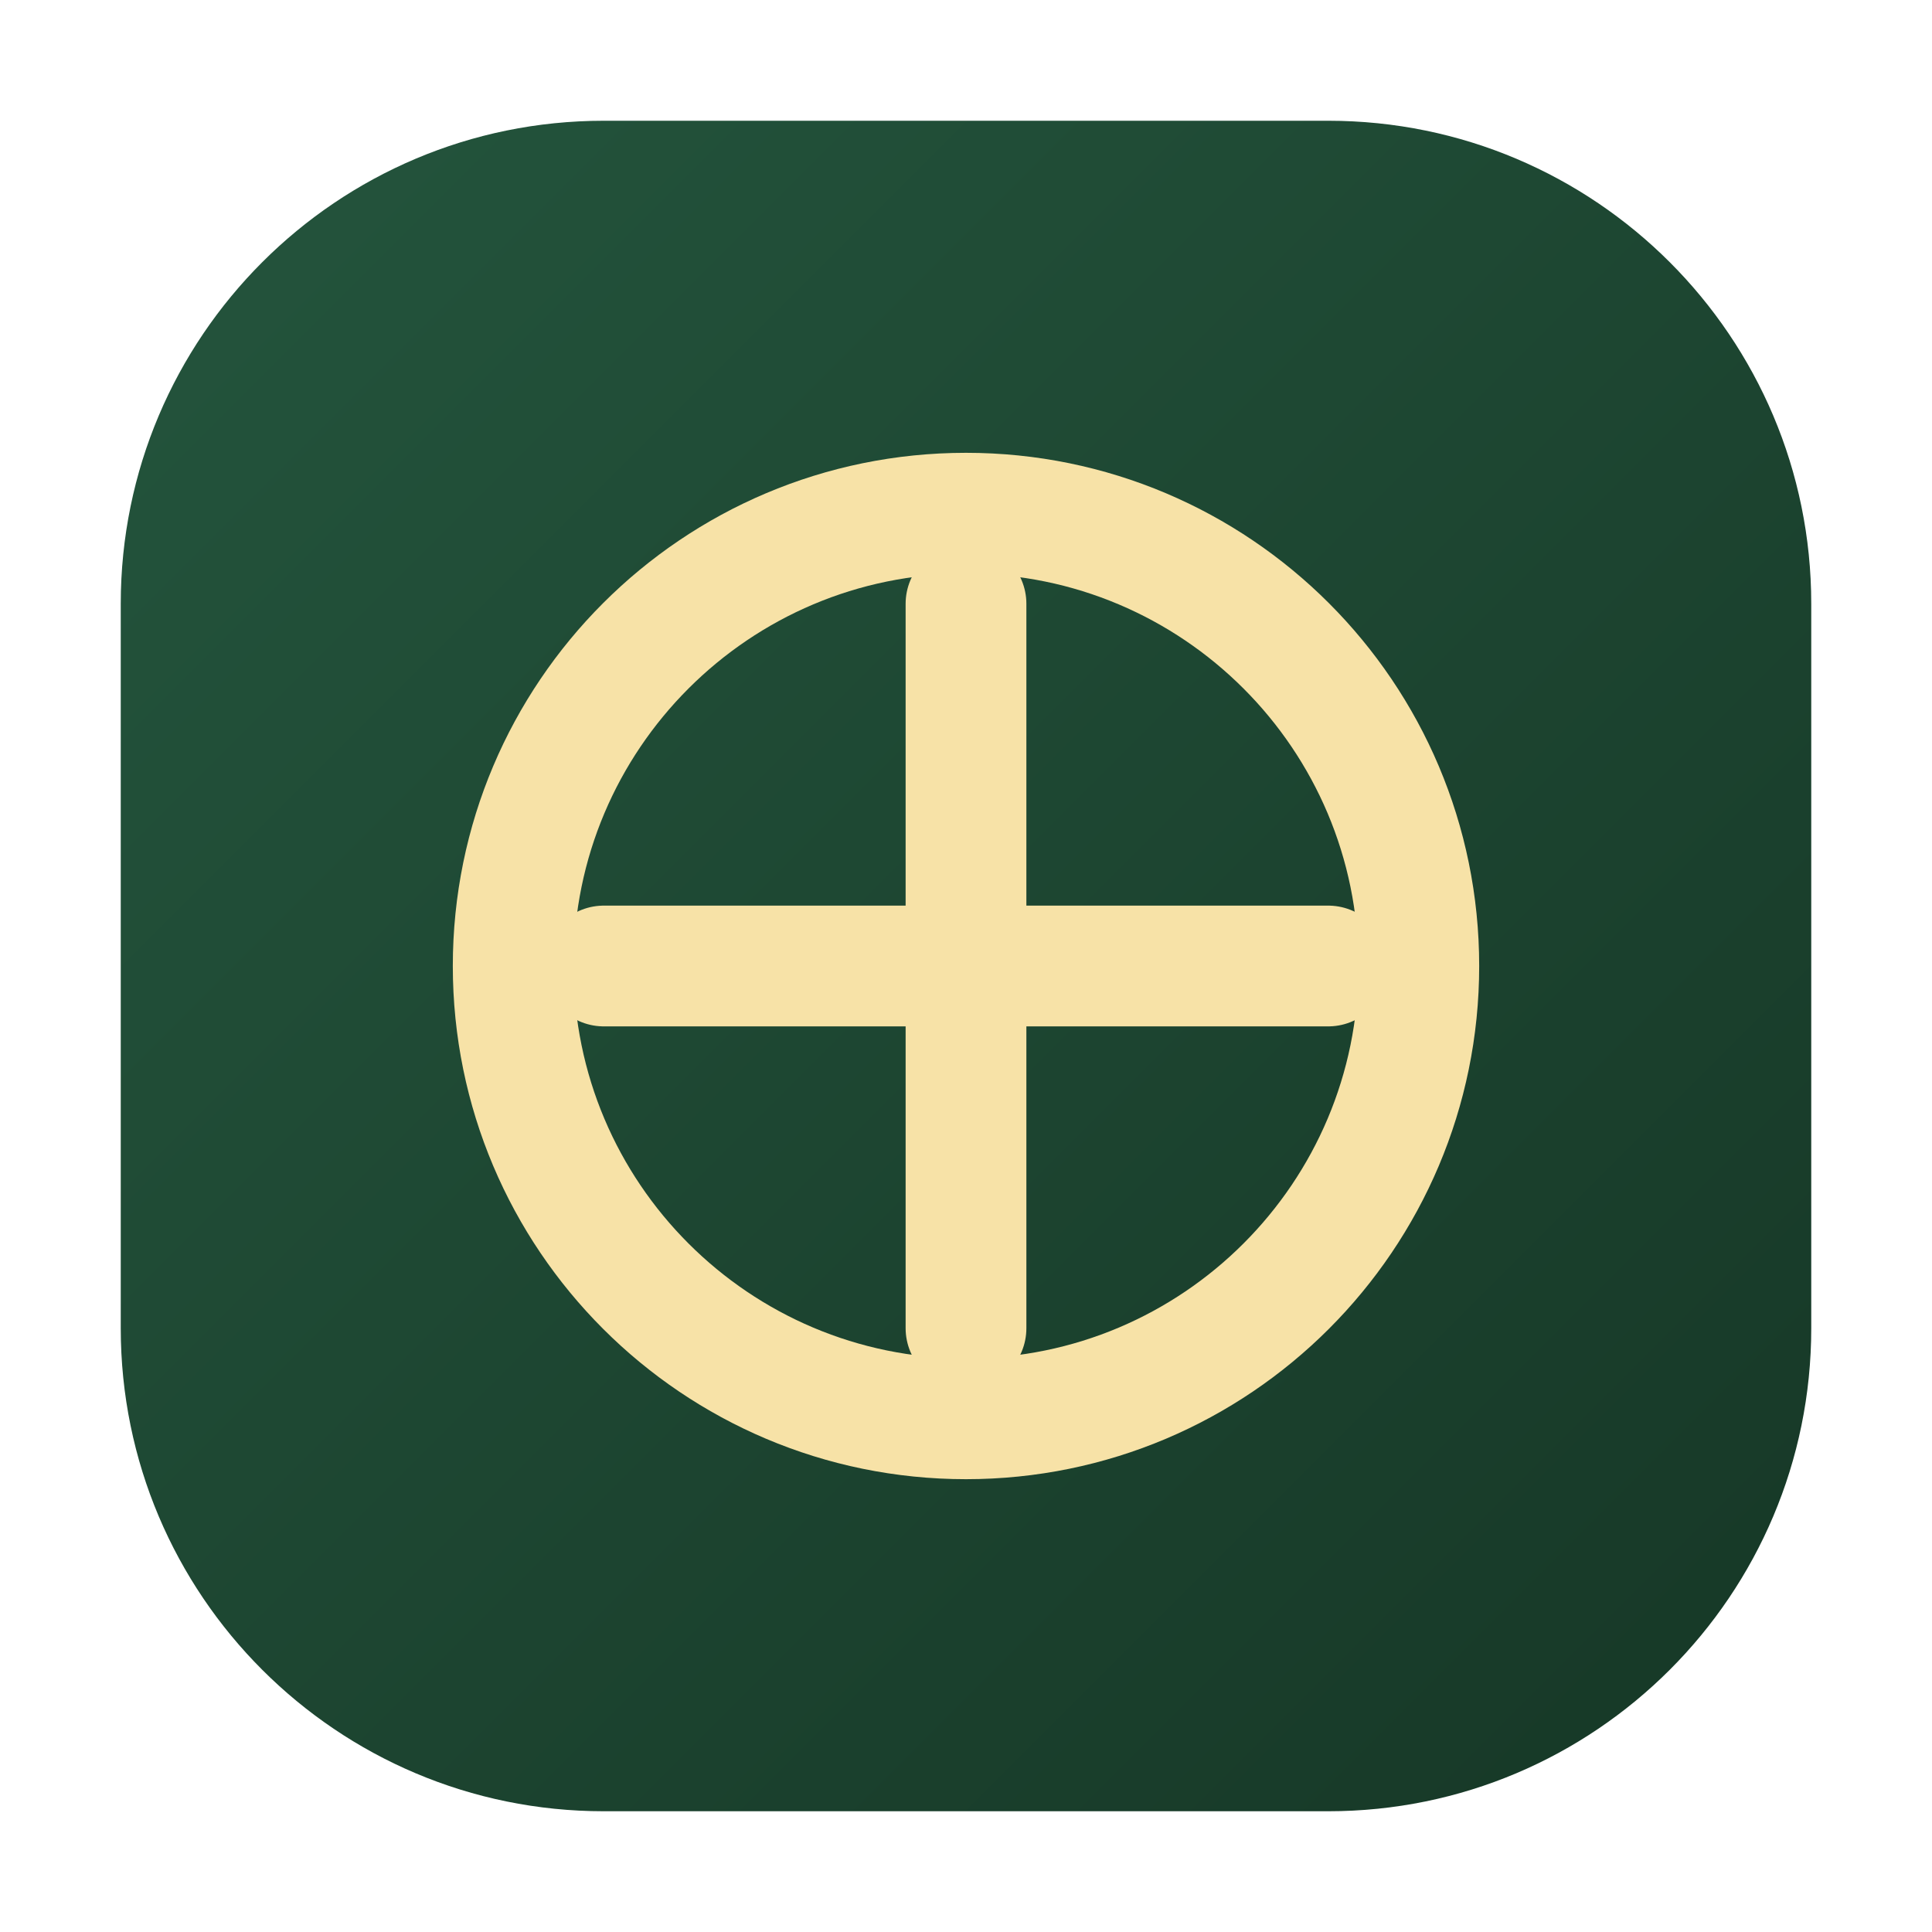
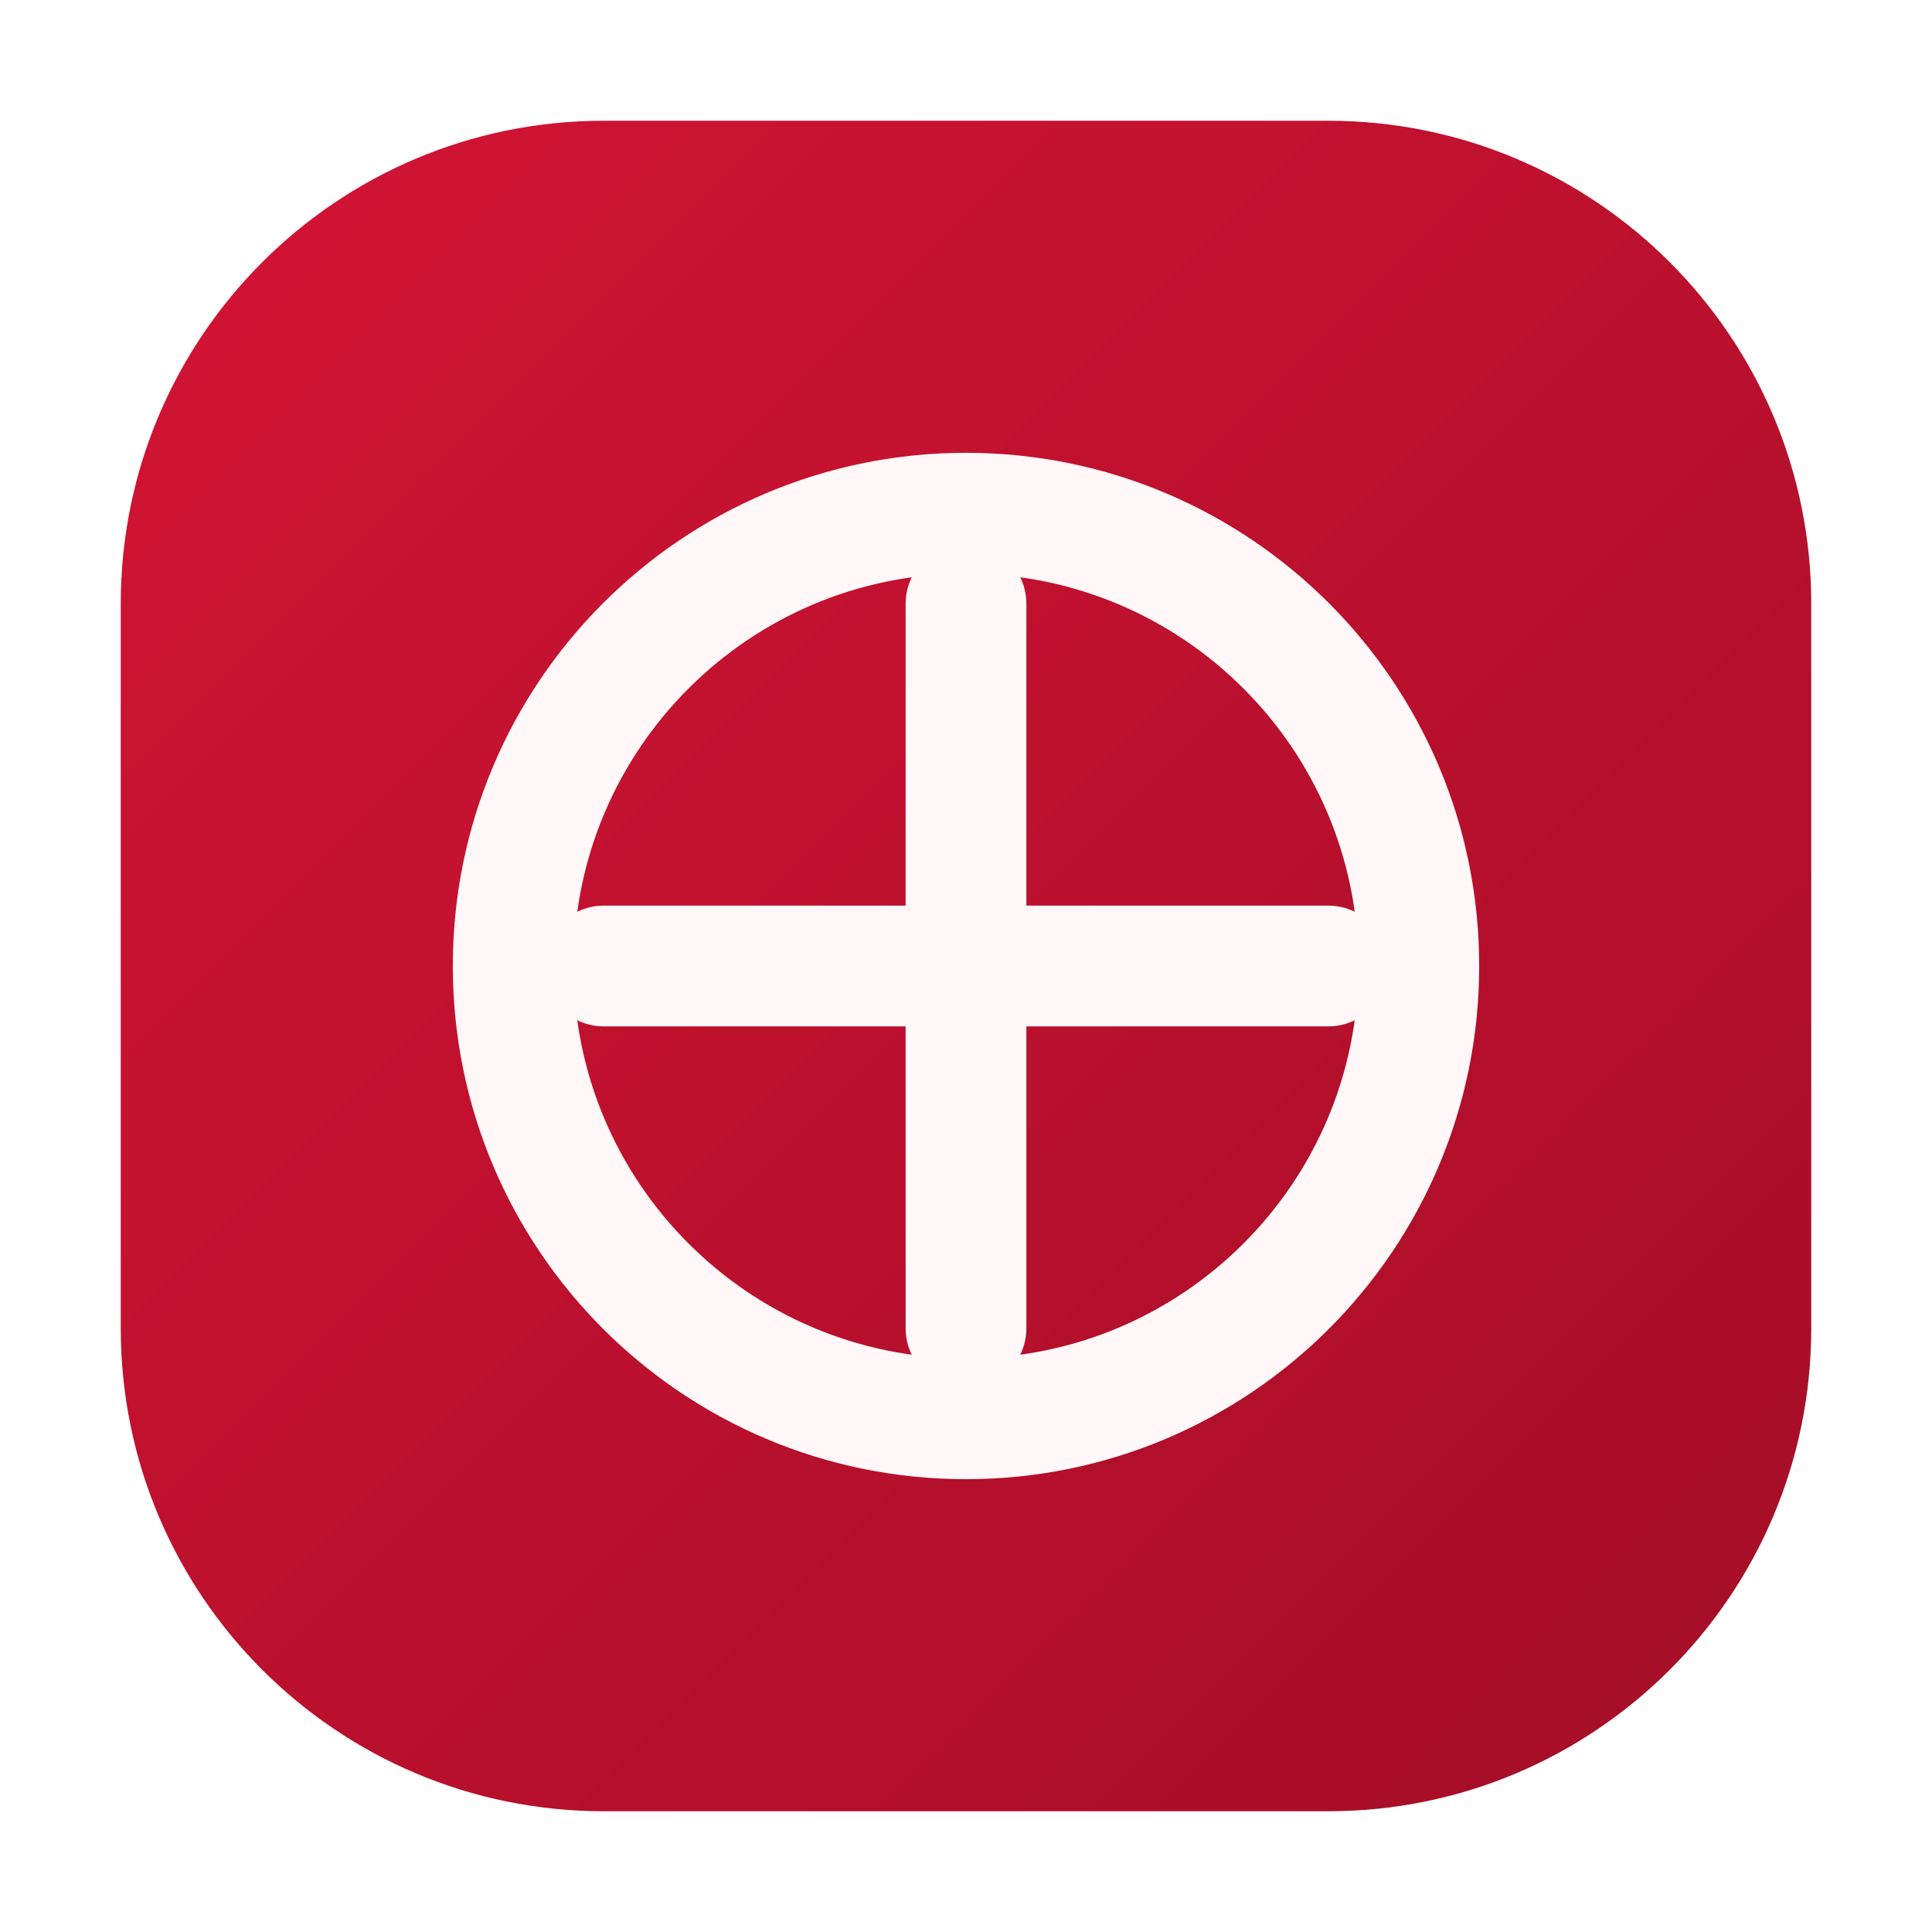
<svg xmlns="http://www.w3.org/2000/svg" viewBox="0 0 64 64">
  <defs>
    <linearGradient id="bg" x1="0" y1="0" x2="1" y2="1">
-       <stop offset="0%" stop-color="#24553d" />
-       <stop offset="100%" stop-color="#163726" />
+       <stop offset="0%" stop-color="#d41435" />
+       <stop offset="100%" stop-color="#a30d26" />
    </linearGradient>
  </defs>
  <rect x="4" y="4" width="56" height="56" rx="16" fill="url(#bg)" />
-   <circle cx="32" cy="32" r="15" fill="none" stroke="#f7e2a7" stroke-width="4" />
-   <path d="M32 20v24M20 32h24" stroke="#f7e2a7" stroke-width="4" stroke-linecap="round" />
+   <circle cx="32" cy="32" r="15" fill="none" stroke="#fff7f8" stroke-width="4" />
+   <path d="M32 20v24M20 32h24" stroke="#fff7f8" stroke-width="4" stroke-linecap="round" />
</svg>
